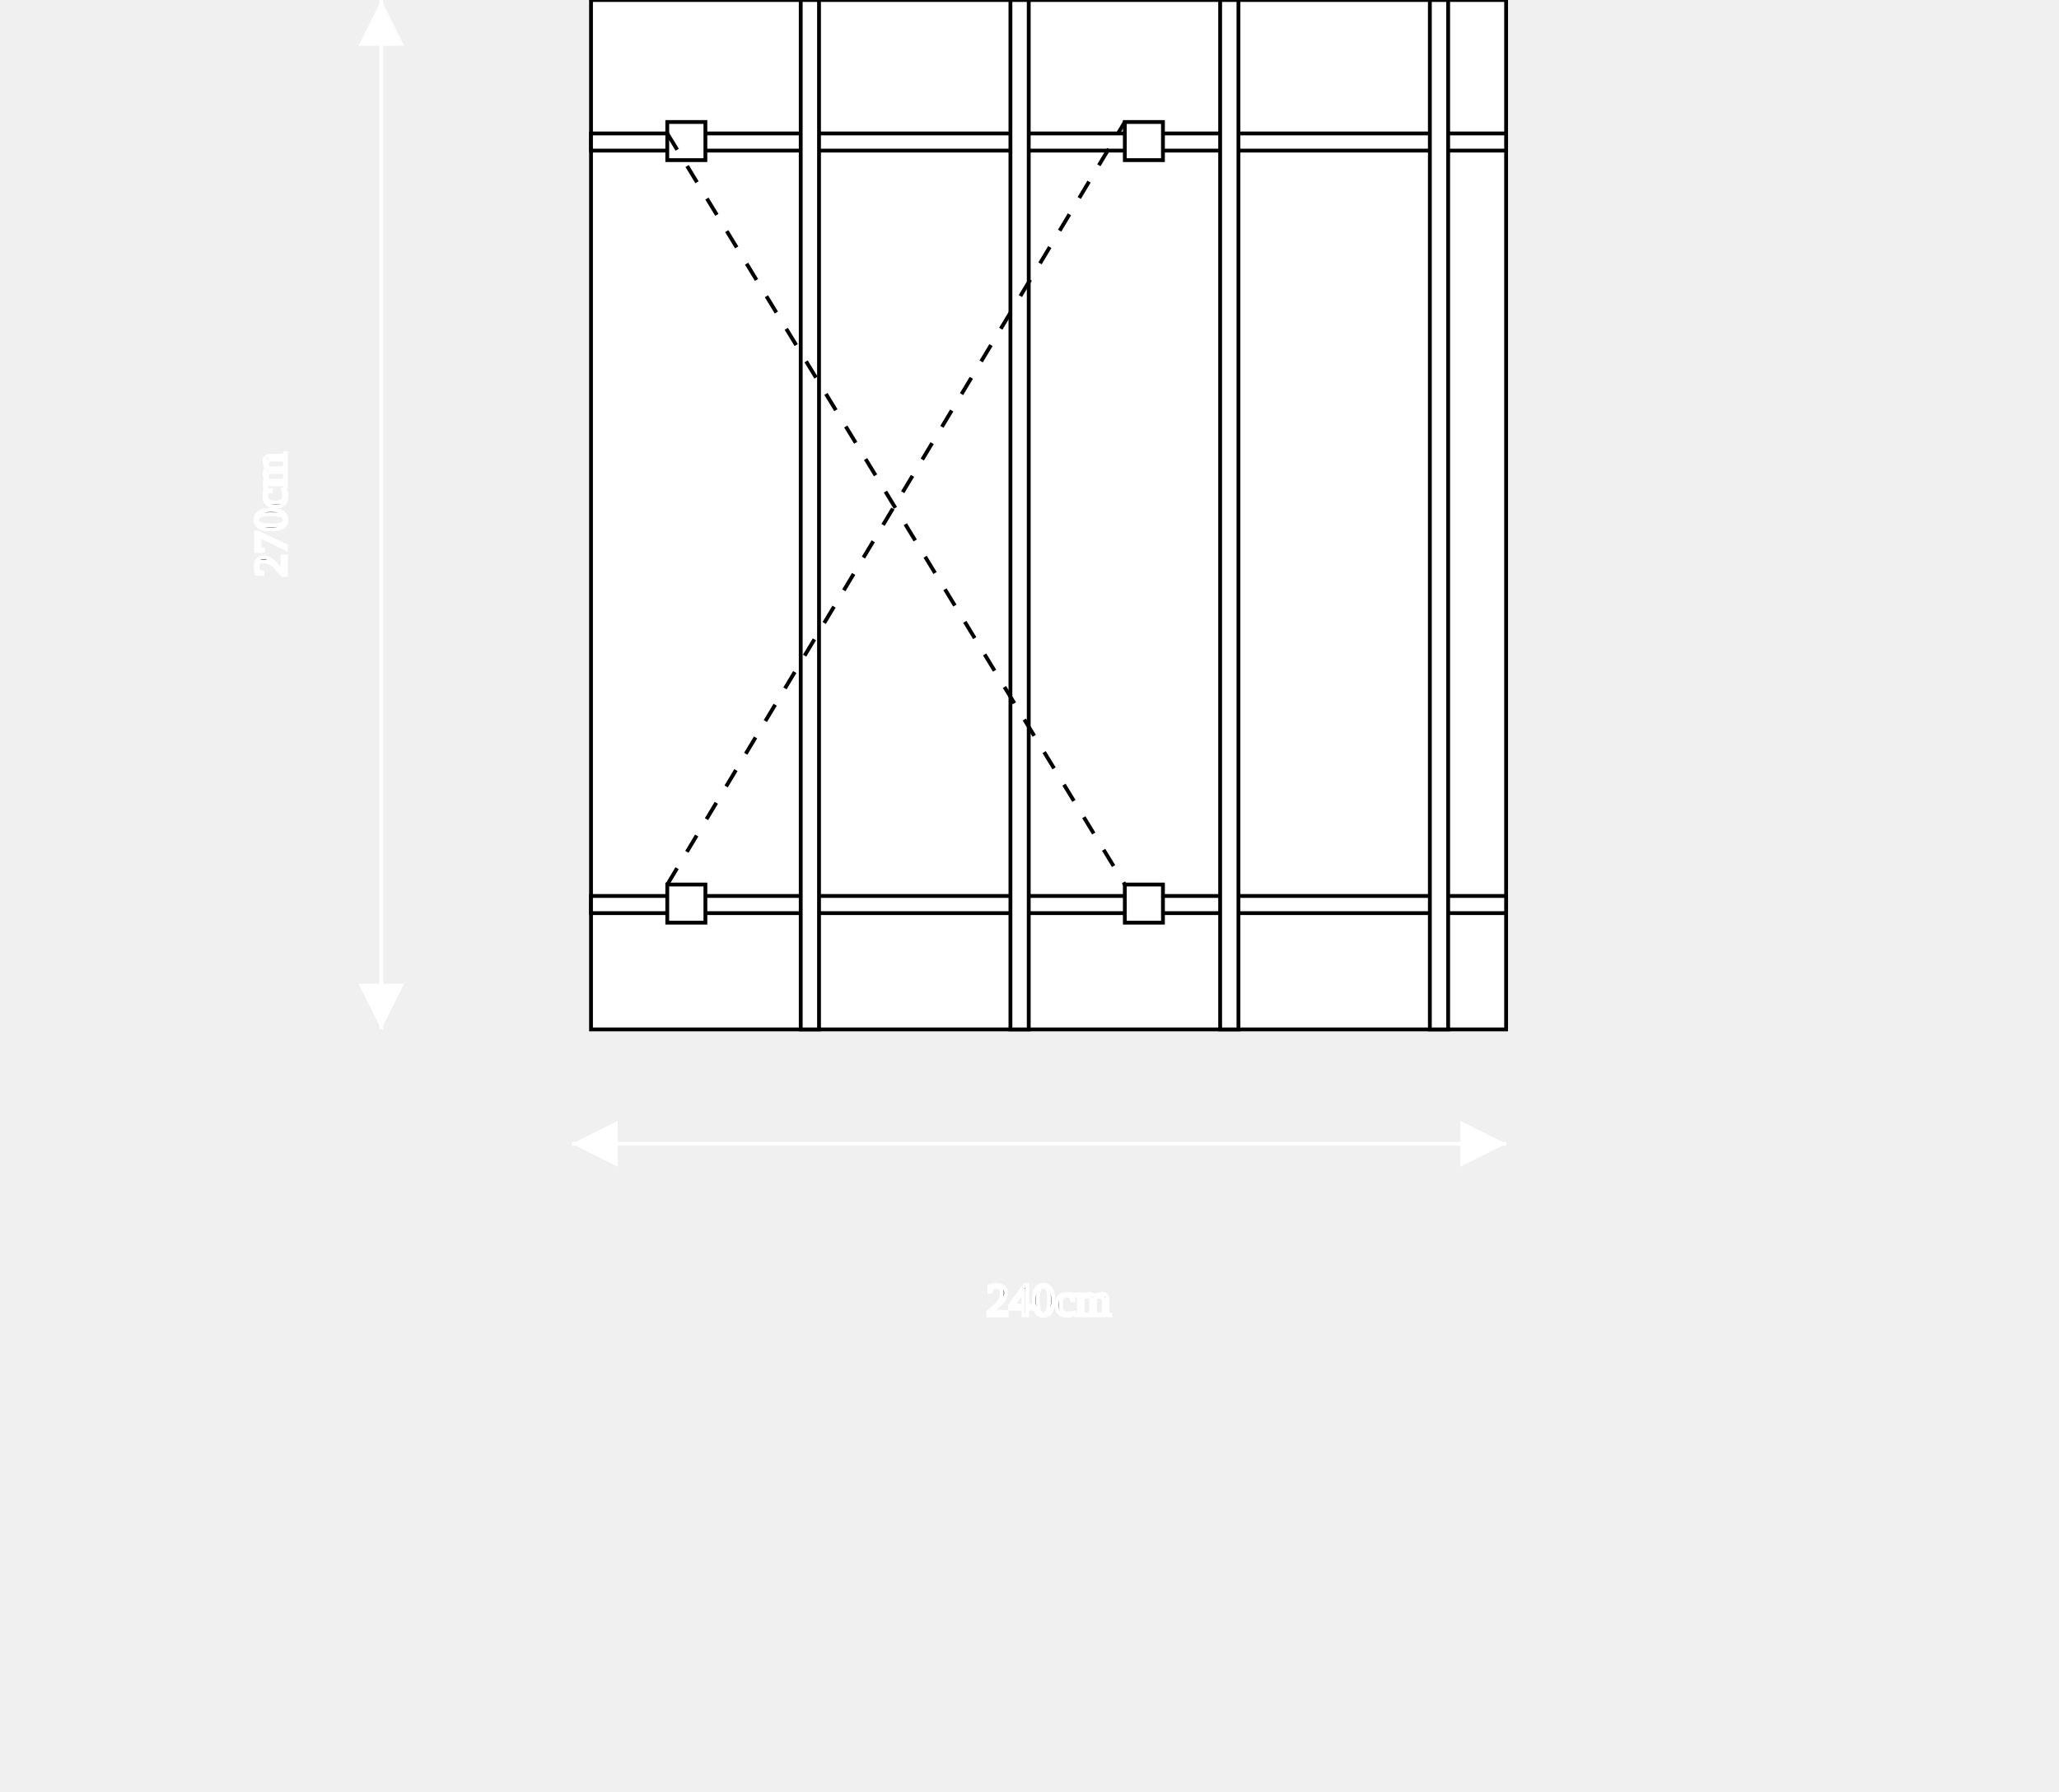
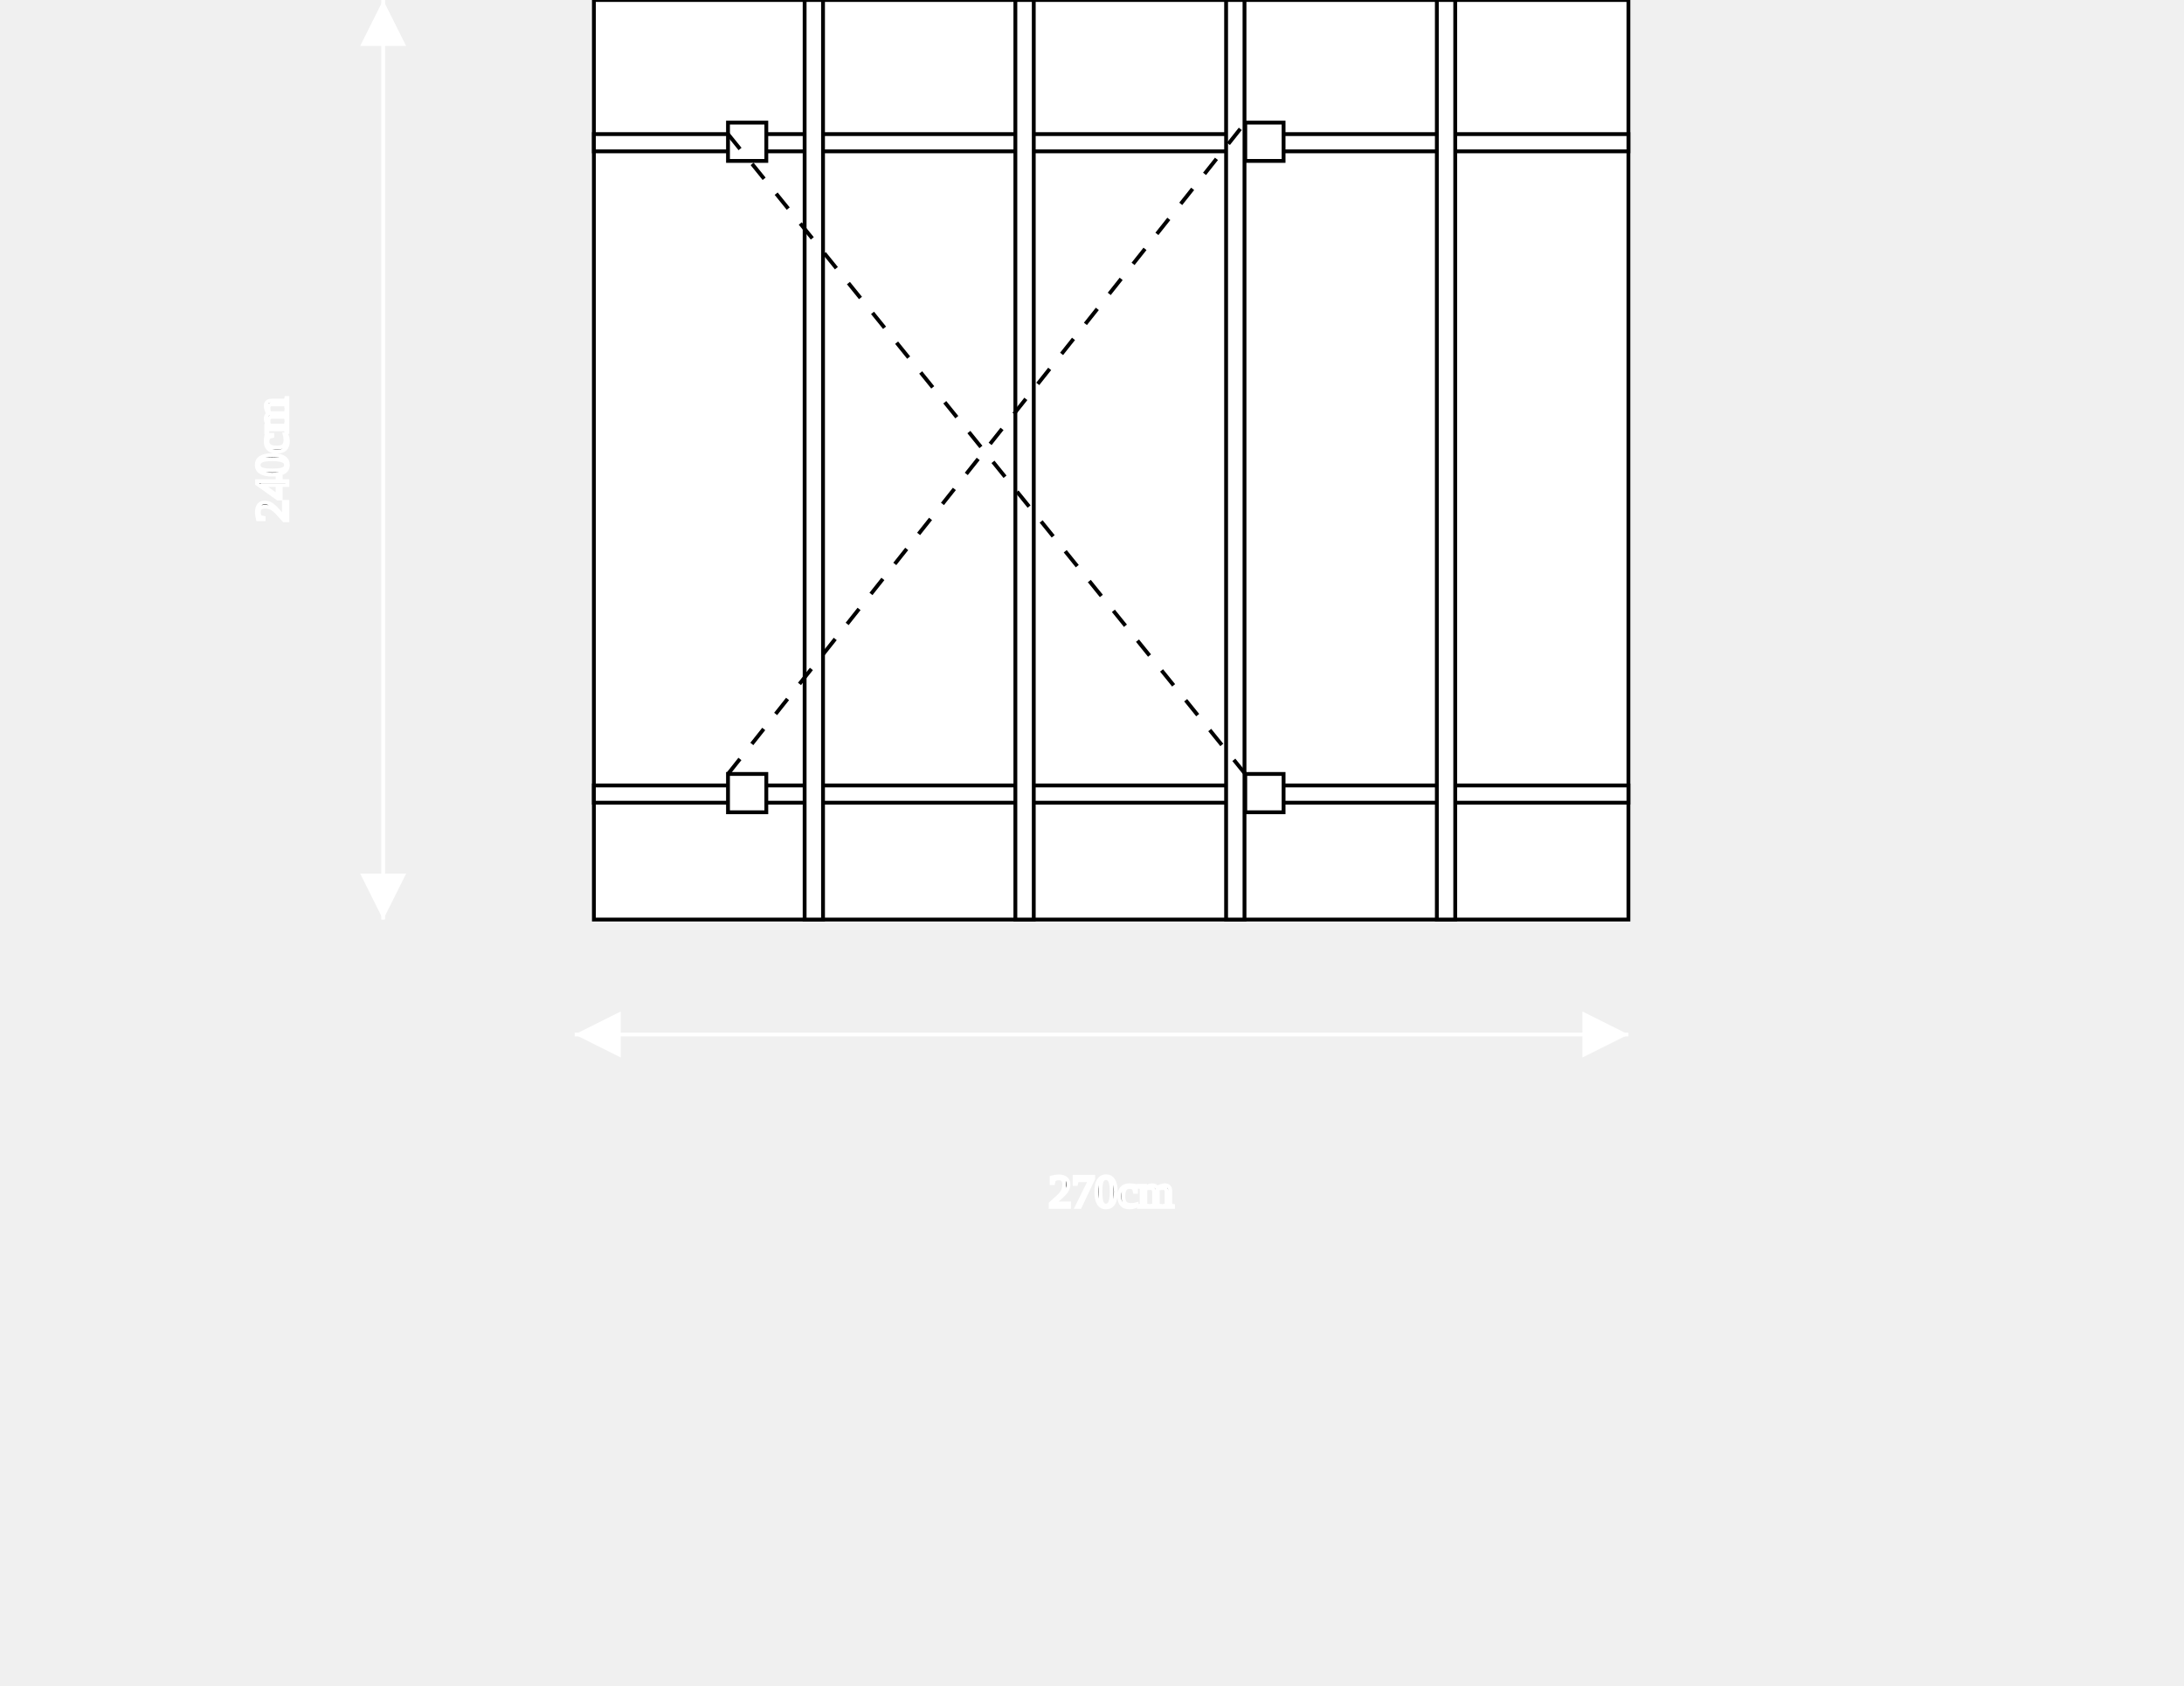
- <svg xmlns="http://www.w3.org/2000/svg" version="1.1" height="100%" width="100%" viewBox="0 0 540 470" x="0" y="0" preserveAspectRatio="xMinYMin">
-   <rect x="155" y="0" height="270.0" width="240.0" style="stroke:#000000; fill: #ffffff" />
-   <rect x="155" y="35" height="4.5" width="240.0" style="stroke:#000000; fill: #ffffff" />
-   <rect x="155" y="235" height="4.5" width="240.0" style="stroke:#000000; fill: #ffffff" />
-   <rect x="210" y="0" height="270.0" width="4.8" style="stroke:#000000; fill: #ffffff" />
-   <rect x="265" y="0" height="270.0" width="4.8" style="stroke:#000000; fill: #ffffff" />
-   <rect x="320" y="0" height="270.0" width="4.8" style="stroke:#000000; fill: #ffffff" />
-   <rect x="375" y="0" height="270.0" width="4.8" style="stroke:#000000; fill: #ffffff" />
-   <rect x="175" y="32" height="10.0" width="10.0" style="stroke:#000000; fill: #ffffff" />
-   <rect x="295" y="32" height="10.0" width="10.0" style="stroke:#000000; fill: #ffffff" />
-   <rect x="175" y="232" height="10.0" width="10.0" style="stroke:#000000; fill: #ffffff" />
-   <rect x="295" y="232" height="10.0" width="10.0" style="stroke:#000000; fill: #ffffff" />
-   <text style="text-anchor: middle; stroke: #ffffff;" transform="translate(275,345) ">240cm</text>
-   <text style="text-anchor: middle; stroke: #ffffff;" transform="translate(75,135) rotate(-90)">270cm</text>
-   <line x1="175" y1="35" x2="295" y2="232" style="stroke:#000000; fill: #ffffff" stroke-dasharray="5" />
-   <line x1="175" y1="232" x2="295" y2="32" style="stroke:#000000; fill: #ffffff" stroke-dasharray="5" />
-   <line x1="100" y1="0" x2="100" y2="270" style="stroke:#ffffff;marker-start: url(#beginArrow) ;marker-end: url(#endArrow);" />
-   <line x1="150" y1="300" x2="395" y2="300" style="stroke:#ffffff;marker-start: url(#beginArrow) ;marker-end: url(#endArrow);" />
+ <svg xmlns="http://www.w3.org/2000/svg" version="1.1" height="100%" width="100%" viewBox="0 0 570 440" x="0" y="0" preserveAspectRatio="xMinYMin">
+   <rect x="155" y="0" height="240.0" width="270.0" style="stroke:#000000; fill: #ffffff" />
+   <rect x="155" y="35" height="4.5" width="270.0" style="stroke:#000000; fill: #ffffff" />
+   <rect x="155" y="205" height="4.5" width="270.0" style="stroke:#000000; fill: #ffffff" />
+   <rect x="210" y="0" height="240.0" width="4.8" style="stroke:#000000; fill: #ffffff" />
+   <rect x="265" y="0" height="240.0" width="4.8" style="stroke:#000000; fill: #ffffff" />
+   <rect x="320" y="0" height="240.0" width="4.8" style="stroke:#000000; fill: #ffffff" />
+   <rect x="375" y="0" height="240.0" width="4.8" style="stroke:#000000; fill: #ffffff" />
+   <rect x="190" y="32" height="10.0" width="10.0" style="stroke:#000000; fill: #ffffff" />
+   <rect x="325" y="32" height="10.0" width="10.0" style="stroke:#000000; fill: #ffffff" />
+   <rect x="190" y="202" height="10.0" width="10.0" style="stroke:#000000; fill: #ffffff" />
+   <rect x="325" y="202" height="10.0" width="10.0" style="stroke:#000000; fill: #ffffff" />
+   <text style="text-anchor: middle; stroke: #ffffff;" transform="translate(290,315) ">270cm</text>
+   <text style="text-anchor: middle; stroke: #ffffff;" transform="translate(75,120) rotate(-90)">240cm</text>
+   <line x1="190" y1="35" x2="325" y2="202" style="stroke:#000000; fill: #ffffff" stroke-dasharray="5" />
+   <line x1="190" y1="202" x2="325" y2="32" style="stroke:#000000; fill: #ffffff" stroke-dasharray="5" />
+   <line x1="100" y1="0" x2="100" y2="240" style="stroke:#ffffff;marker-start: url(#beginArrow) ;marker-end: url(#endArrow);" />
+   <line x1="150" y1="270" x2="425" y2="270" style="stroke:#ffffff;marker-start: url(#beginArrow) ;marker-end: url(#endArrow);" />
  <marker id="endArrow" markerWidth="10%" markerHeight="10%" refX="12.0" refY="6.0" orient="auto">
    <path d="M0,0 L12,6 L0,12 L0,0" style="fill: #ffffff;" />
  </marker>
  <marker id="beginArrow" markerWidth="10%" markerHeight="10%" refX="0.0" refY="6.0" orient="auto">
    <path d="M0,6 L12,0 L12,12 L0,6" style="fill: #ffffff;" />
  </marker>
</svg>
